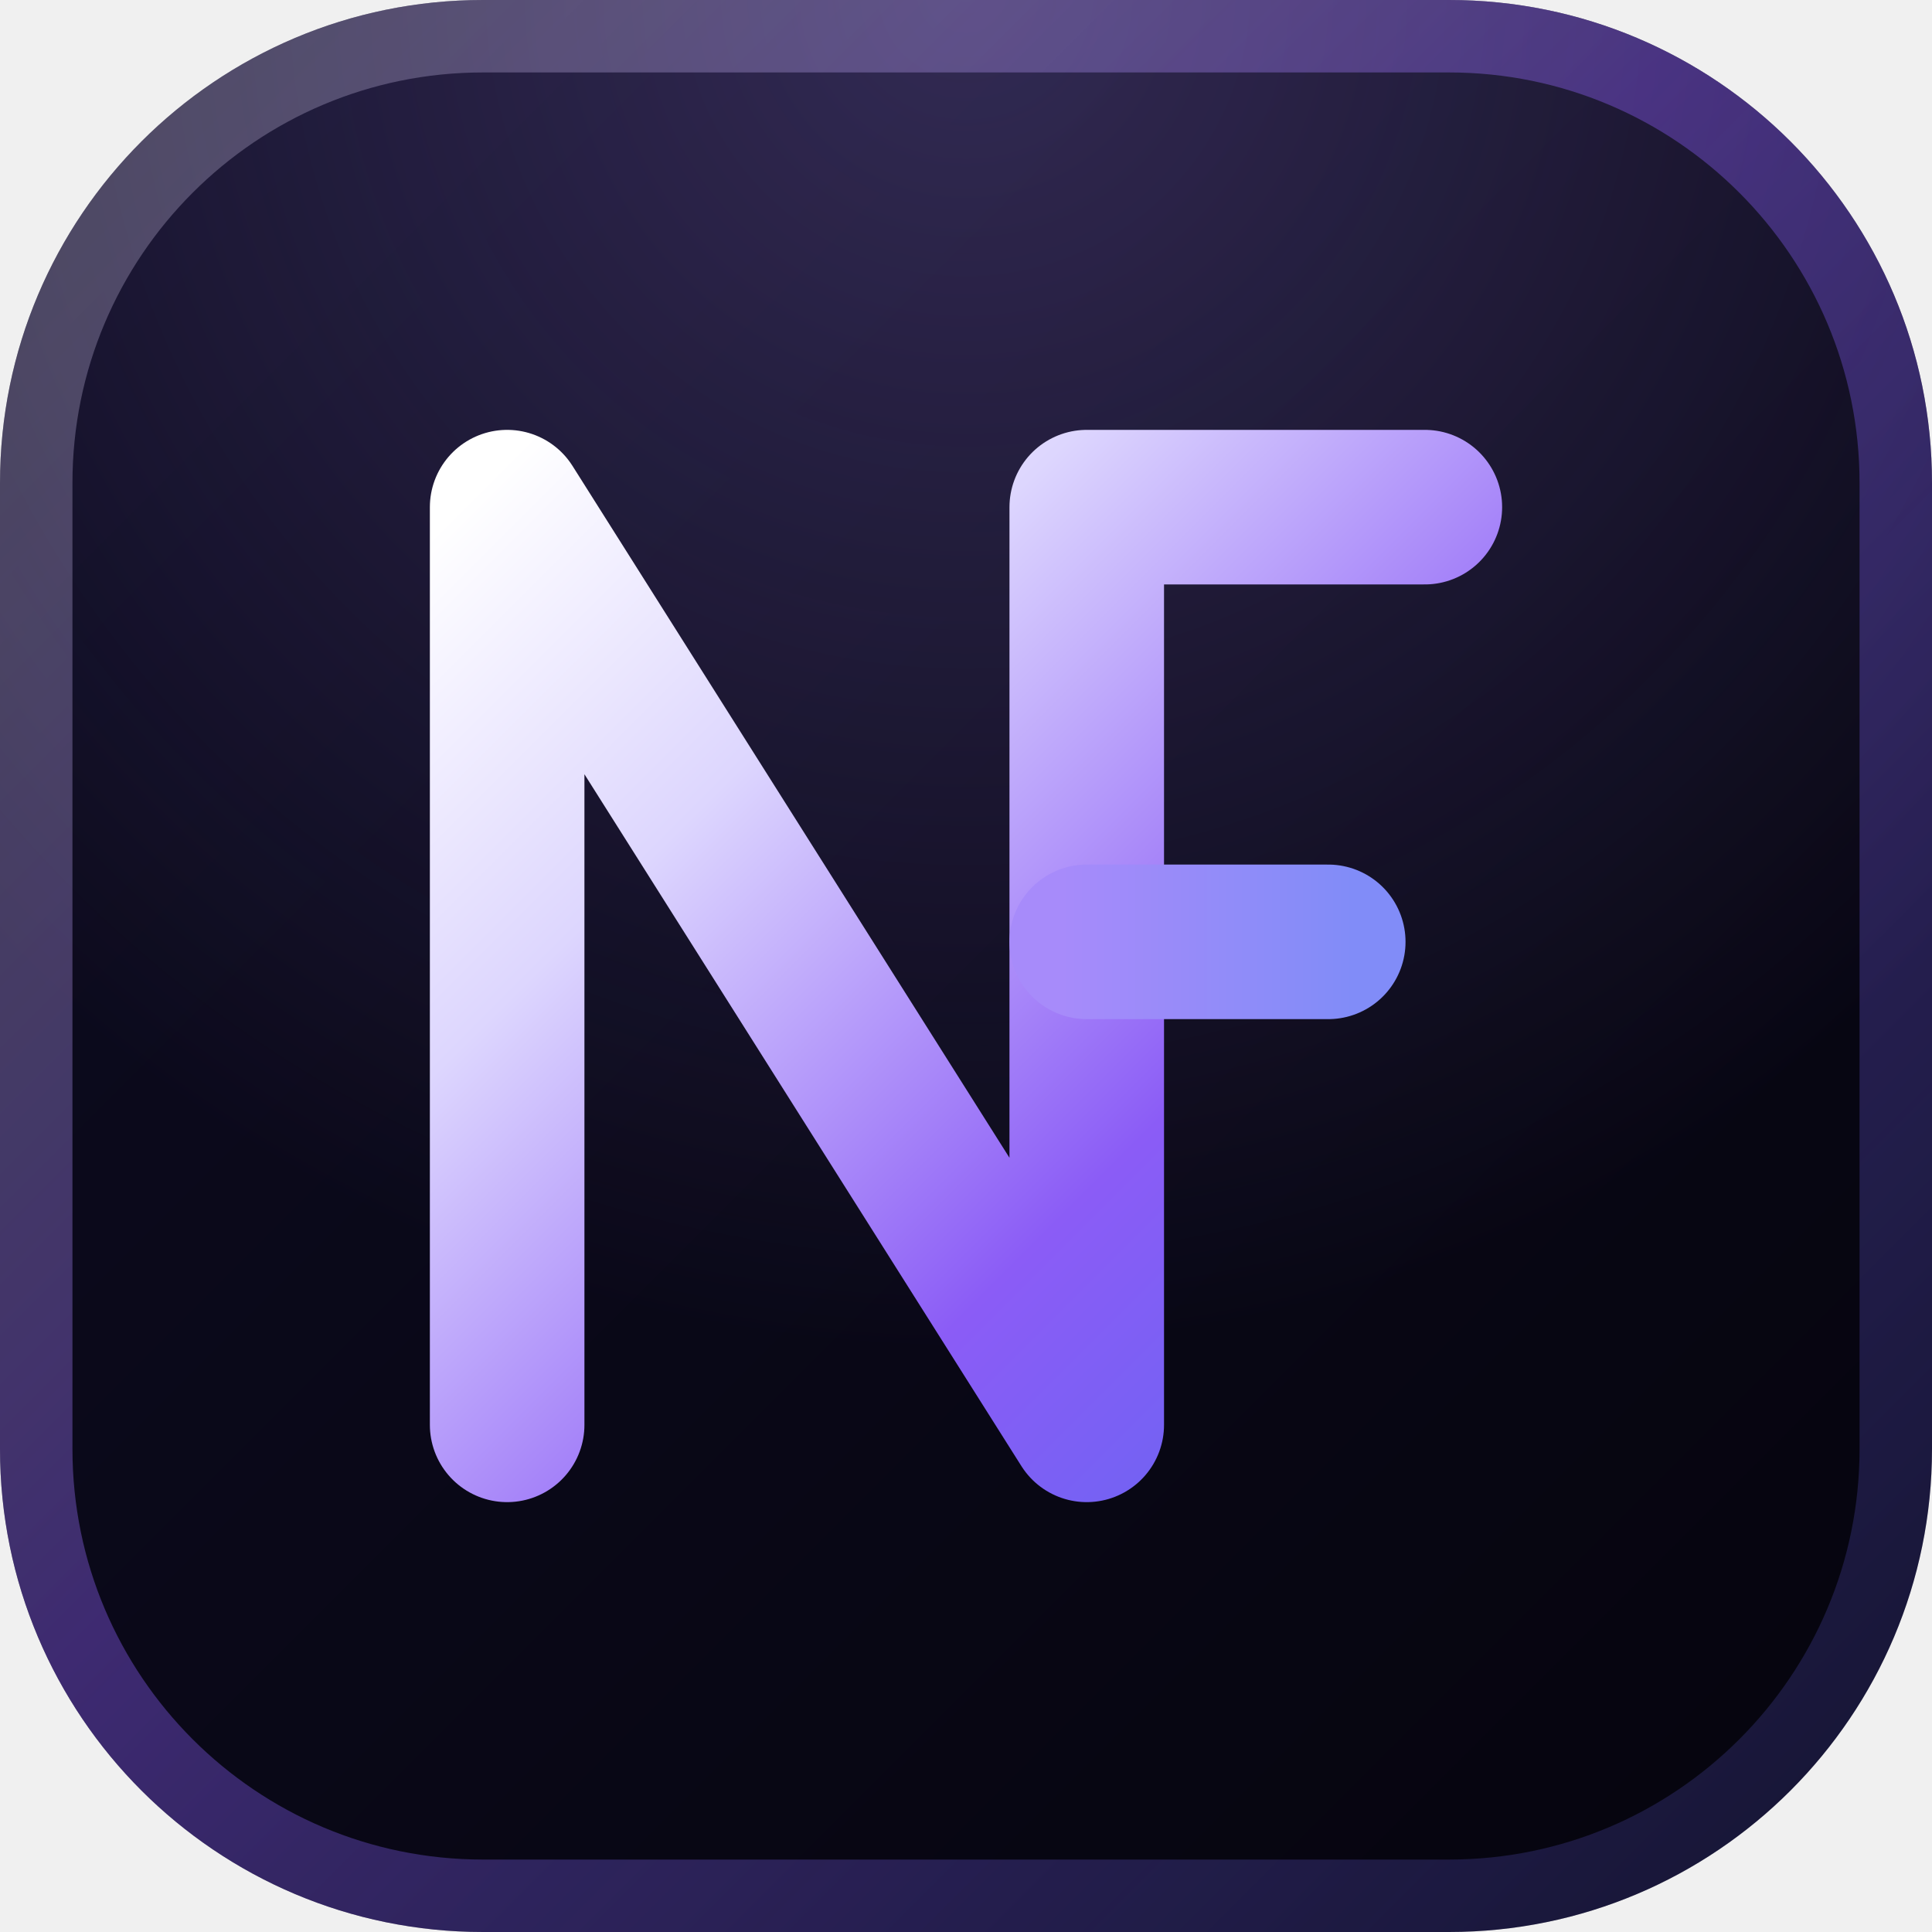
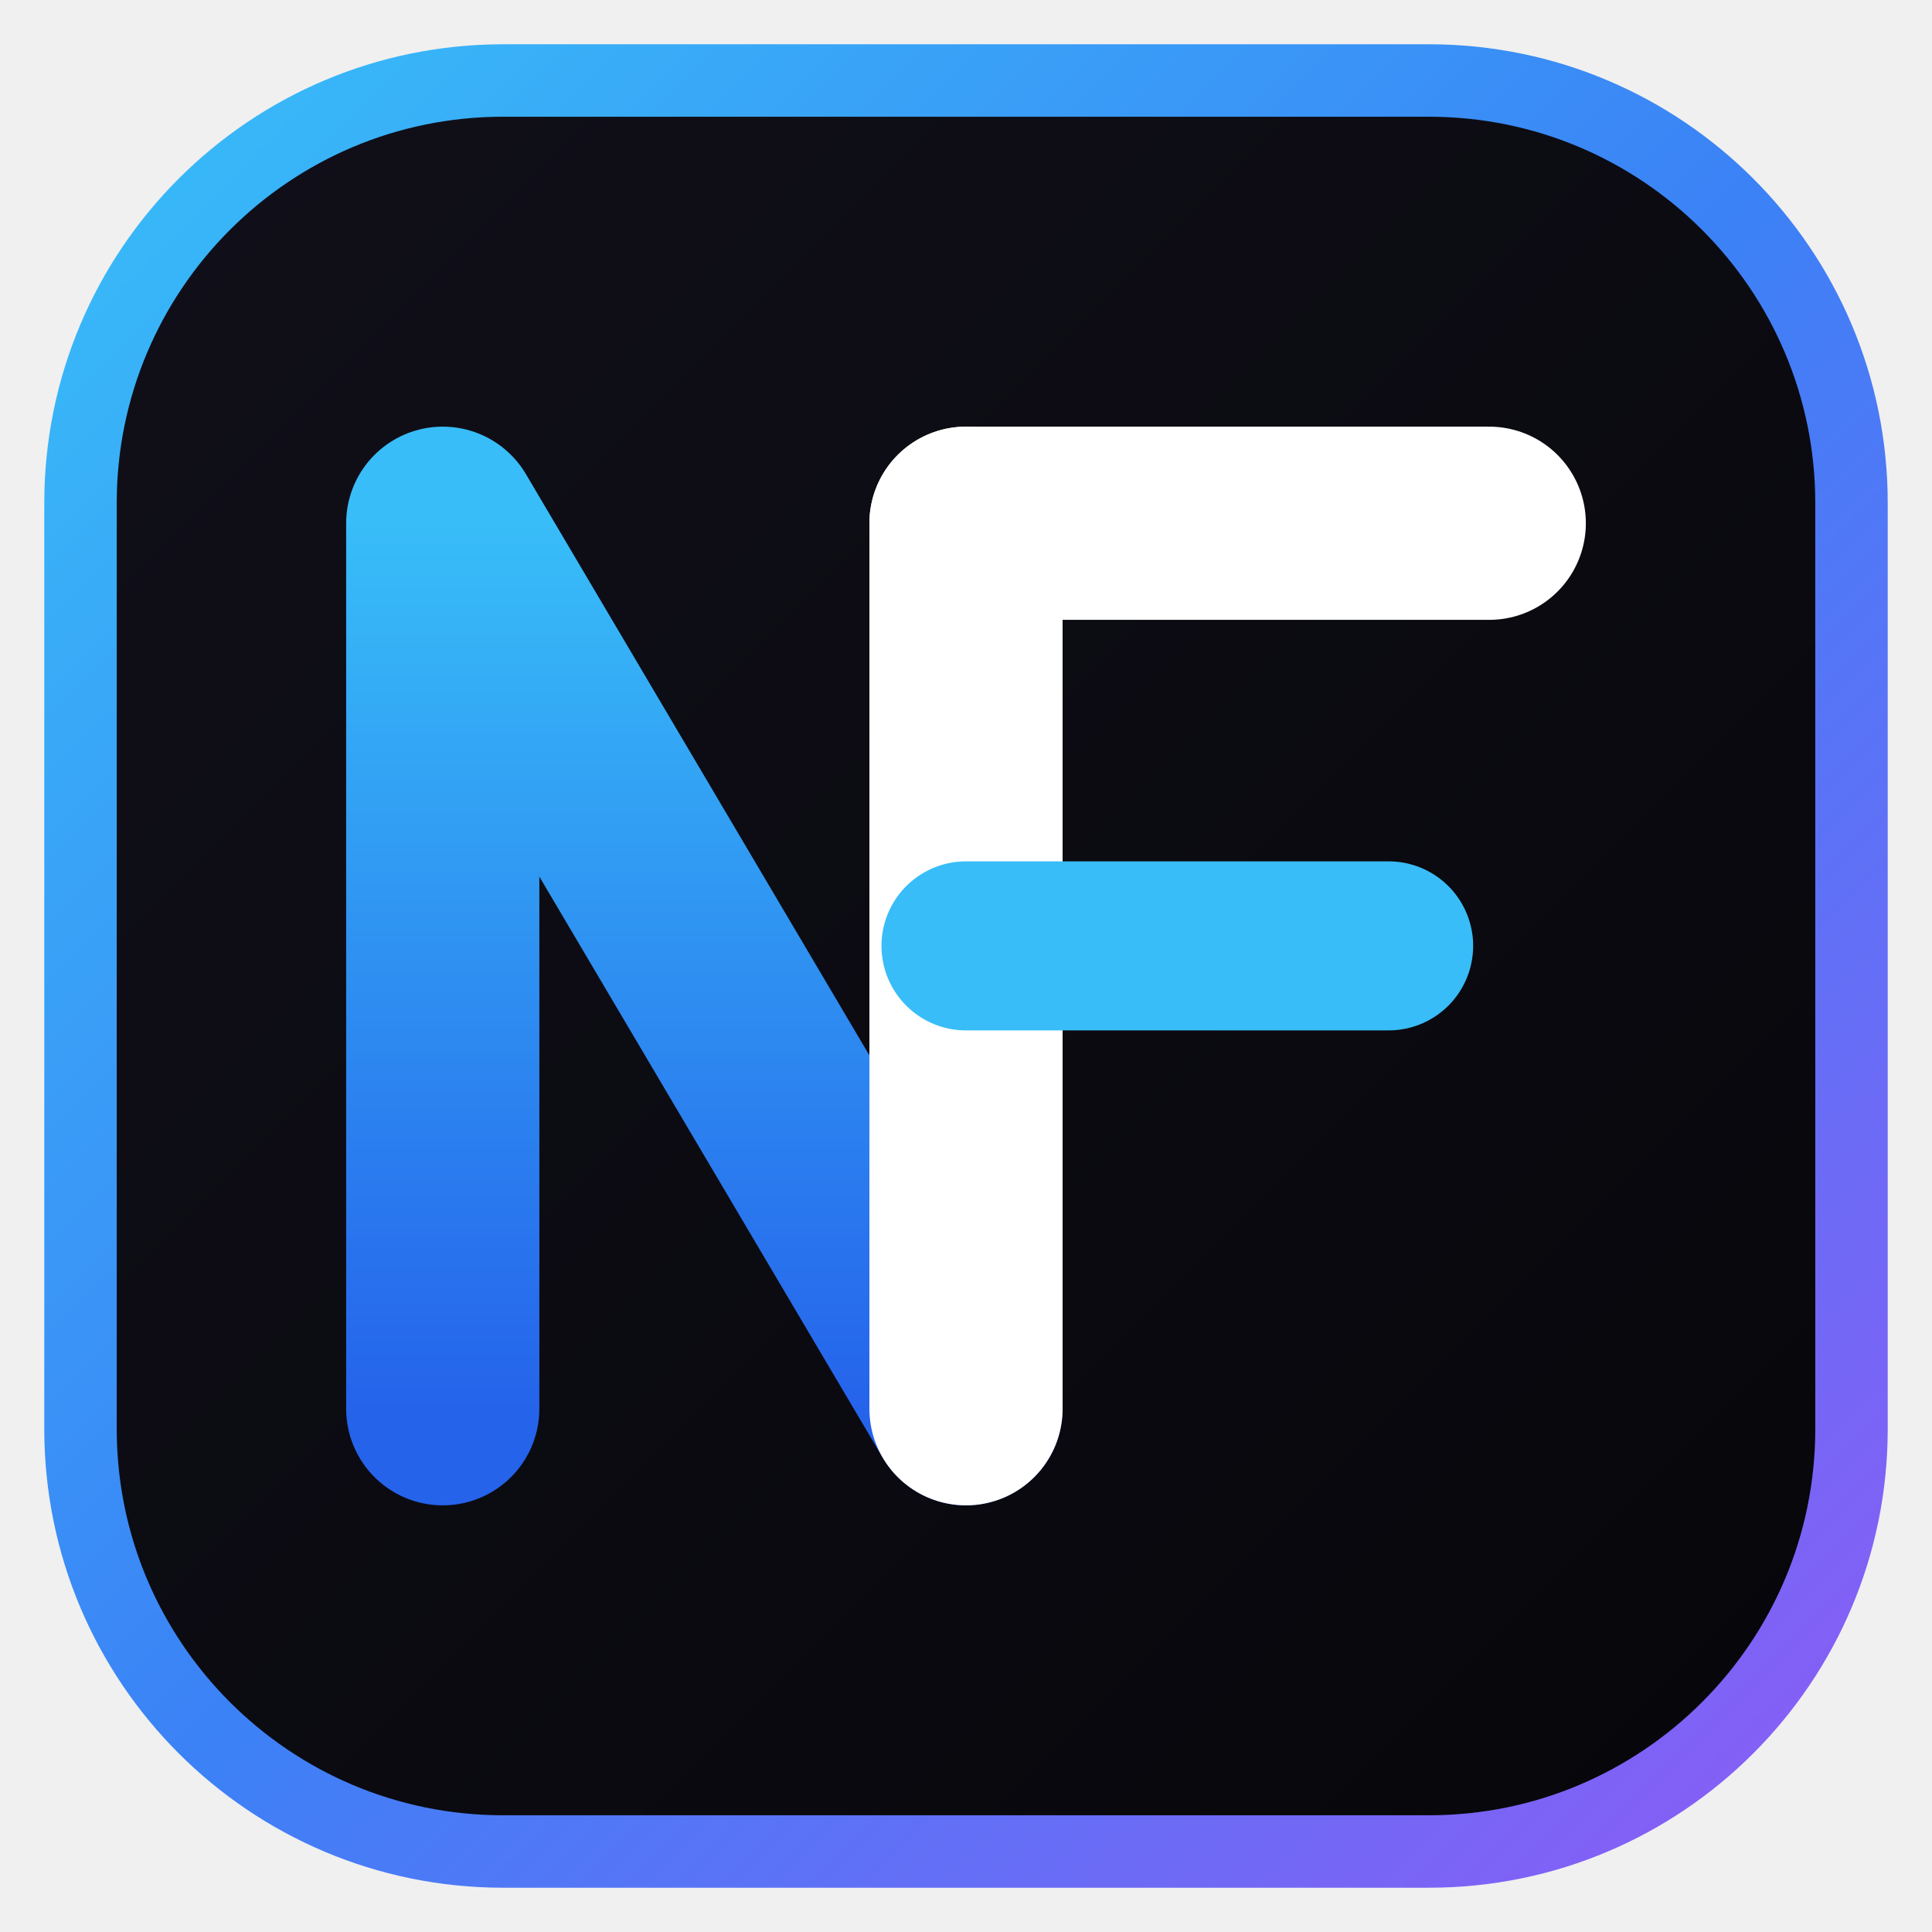
- <svg xmlns="http://www.w3.org/2000/svg" viewBox="0 0 40 40" width="40" height="40" fill="none">
+ <svg xmlns="http://www.w3.org/2000/svg" viewBox="0 0 48 48" width="48" height="48">
  <defs>
-     <linearGradient id="nexaBg" x1="0" y1="0" x2="40" y2="40" gradientUnits="userSpaceOnUse">
-       <stop offset="0%" stop-color="#0E0C22" />
-       <stop offset="100%" stop-color="#05040D" />
+     <linearGradient id="nfBg" x1="0%" y1="0%" x2="100%" y2="100%">
+       <stop offset="0%" stop-color="#11101a" />
+       <stop offset="100%" stop-color="#06060a" />
    </linearGradient>
-     <linearGradient id="nexaBorder" x1="0" y1="0" x2="40" y2="40" gradientUnits="userSpaceOnUse">
-       <stop offset="0%" stop-color="#FFFFFF" stop-opacity="0.22" />
-       <stop offset="45%" stop-color="#8B5CF6" stop-opacity="0.4" />
-       <stop offset="100%" stop-color="#6366F1" stop-opacity="0.15" />
+     <linearGradient id="nfBorder" x1="0%" y1="0%" x2="100%" y2="100%">
+       <stop offset="0%" stop-color="#38bdf8" />
+       <stop offset="50%" stop-color="#3b82f6" />
+       <stop offset="100%" stop-color="#8b5cf6" />
    </linearGradient>
-     <radialGradient id="nexaRim" cx="50%" cy="0%" r="70%">
-       <stop offset="0%" stop-color="#A78BFA" stop-opacity="0.25" />
-       <stop offset="100%" stop-color="#A78BFA" stop-opacity="0" />
-     </radialGradient>
-     <linearGradient id="nexaMonogram" x1="10" y1="10" x2="30" y2="30" gradientUnits="userSpaceOnUse">
-       <stop offset="0%" stop-color="#FFFFFF" />
-       <stop offset="28%" stop-color="#DDD6FE" />
-       <stop offset="68%" stop-color="#8B5CF6" />
-       <stop offset="100%" stop-color="#6366F1" />
-     </linearGradient>
-     <linearGradient id="nexaBar" x1="22" y1="19.5" x2="28" y2="19.5" gradientUnits="userSpaceOnUse">
-       <stop offset="0%" stop-color="#A78BFA" />
-       <stop offset="100%" stop-color="#818CF8" />
+     <linearGradient id="nfCyanGrad" x1="0%" y1="0%" x2="0%" y2="100%">
+       <stop offset="0%" stop-color="#38bdf8" />
+       <stop offset="100%" stop-color="#2563eb" />
    </linearGradient>
  </defs>
-   <rect width="40" height="40" rx="10" fill="url(#nexaBg)" />
-   <rect width="40" height="40" rx="10" fill="url(#nexaRim)" />
-   <rect x="0.75" y="0.75" width="38.5" height="38.5" rx="9.25" stroke="url(#nexaBorder)" stroke-width="1.5" />
-   <path d="M10.5 29.5V10.5L22.5 29.5V10.5H29.5" stroke="url(#nexaMonogram)" stroke-width="3.2" stroke-linecap="round" stroke-linejoin="round" />
-   <path d="M22.5 19.5H27.5" stroke="url(#nexaBar)" stroke-width="3.2" stroke-linecap="round" />
+   <rect x="2" y="2" width="44" height="44" rx="10.5" fill="url(#nfBg)" />
+   <rect x="2" y="2" width="44" height="44" rx="10.5" fill="none" stroke="url(#nfBorder)" stroke-width="1.8" />
+   <path d="M 11 35 L 11 13 L 24 35" stroke="url(#nfCyanGrad)" stroke-width="4.8" stroke-linecap="round" stroke-linejoin="round" fill="none" />
+   <line x1="24" y1="13" x2="24" y2="35" stroke="#FFFFFF" stroke-width="4.8" stroke-linecap="round" />
+   <line x1="24" y1="13" x2="37" y2="13" stroke="#FFFFFF" stroke-width="4.8" stroke-linecap="round" />
+   <line x1="24" y1="23.5" x2="34.5" y2="23.5" stroke="#38bdf8" stroke-width="4.2" stroke-linecap="round" />
</svg>
